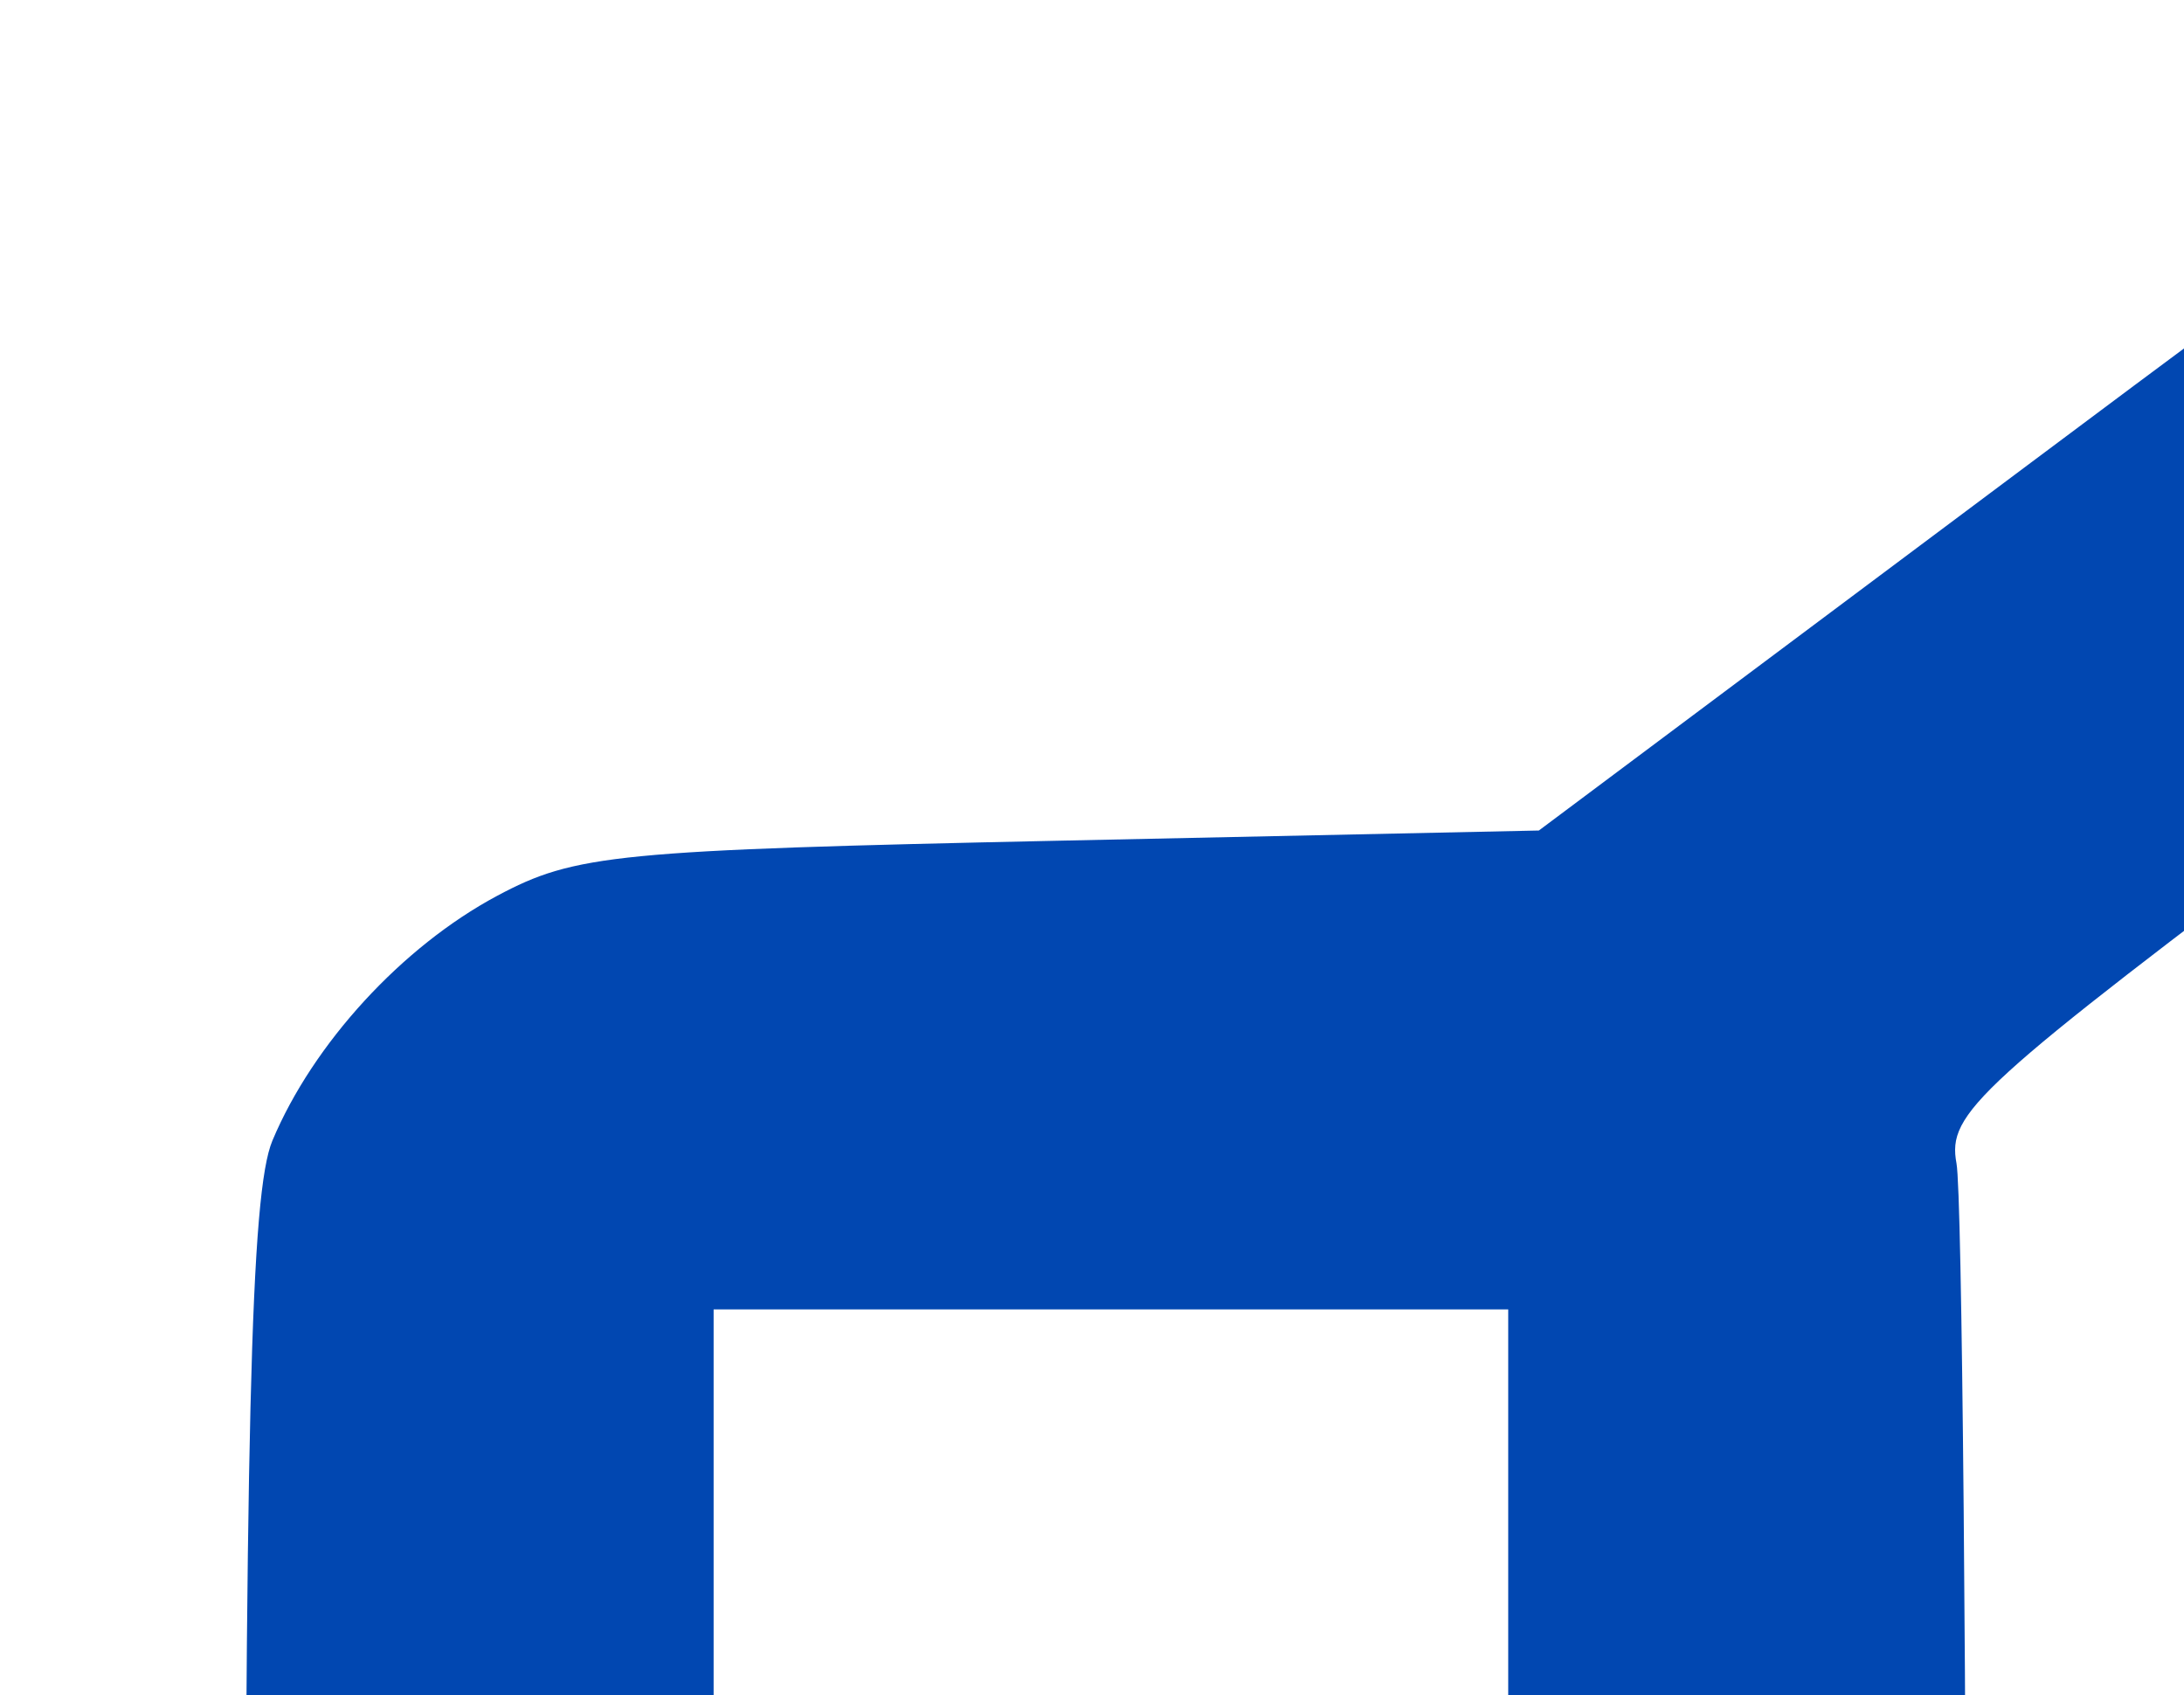
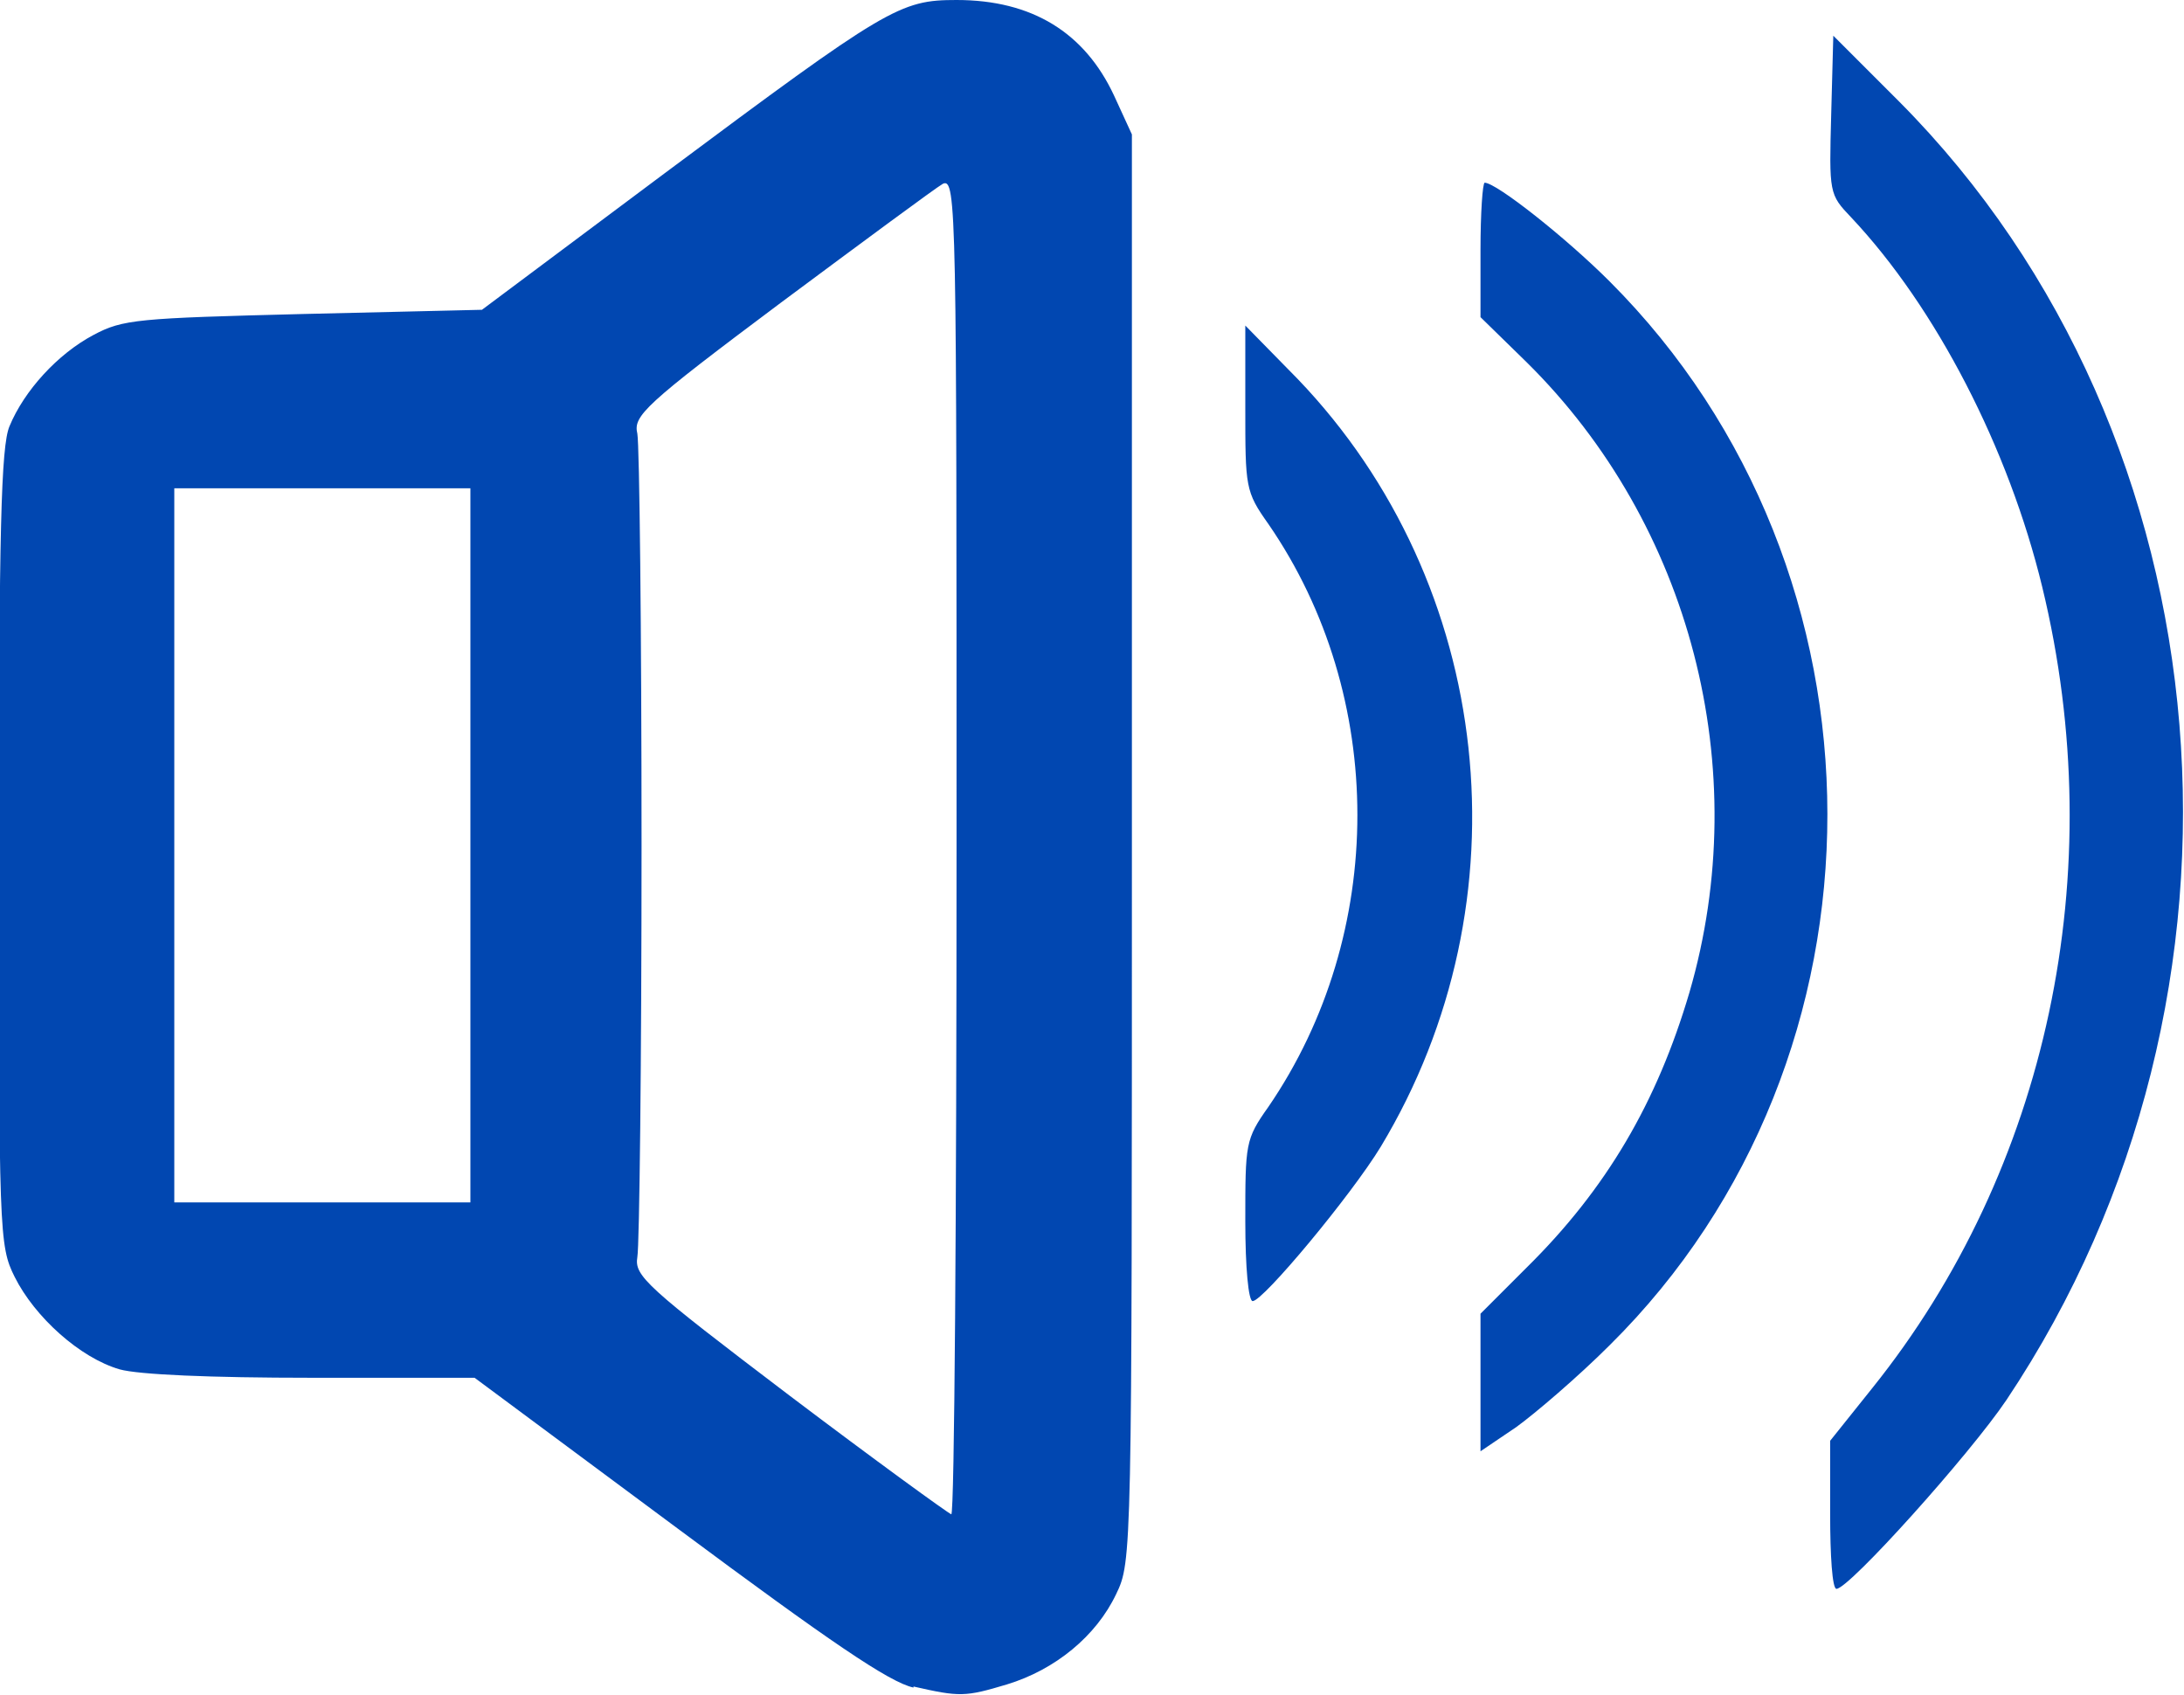
- <svg xmlns="http://www.w3.org/2000/svg" width="76.08mm" height="59.019mm" viewBox="0 0 22 22" version="1.1" id="svg5" xml:space="preserve">
-   <defs id="defs2" />
-   <g id="layer3" transform="translate(-41.24635,-88.96101)">
-     <path style="fill:#0147b1;fill-opacity:1;stroke-width:0.265" d="m 73.076,147.725 c -0.826,-0.185 -2.93,-1.605 -8.193,-5.528 l -7.082,-5.279 h -5.667 c -3.535,0 -6.052,-0.115 -6.692,-0.307 -1.372,-0.411 -2.967,-1.819 -3.643,-3.217 -0.539,-1.113 -0.552,-1.488 -0.552,-14.957 0,-10.993 0.073,-13.99 0.357,-14.667 0.528,-1.259 1.683,-2.518 2.918,-3.178 1.012,-0.541 1.544,-0.593 7.309,-0.716 l 6.218,-0.132 6.35,-4.747 c 7.752,-5.795 8.197,-6.059 10.156,-6.035 2.626,0.033 4.461,1.152 5.481,3.342 l 0.63,1.354 0.003,24.853 c 0.003,24.671 -0.002,24.862 -0.55,25.996 -0.706,1.458 -2.135,2.638 -3.795,3.134 -1.453,0.434 -1.661,0.439 -3.246,0.083 z m 1.508,-29.337 c 0,-22.103 -0.024,-23.28 -0.463,-23.04 -0.255,0.139 -2.785,1.998 -5.622,4.132 -4.774,3.59 -5.149,3.932 -5.027,4.586 0.073,0.388 0.132,6.838 0.132,14.332 0,7.494 -0.06,13.943 -0.132,14.33 -0.122,0.651 0.276,1.013 5.292,4.811 2.983,2.259 5.513,4.115 5.622,4.125 0.109,0.01 0.198,-10.464 0.198,-23.275 z m -16.933,0.009 v -12.435 h -5.159 -5.159 v 12.435 12.435 h 5.159 5.159 z m 47.364,23.349 0.003,-2.58 1.466,-1.822 c 6.125,-7.61 8.322,-17.946 5.931,-27.908 -1.156,-4.815 -3.696,-9.733 -6.658,-12.891 -0.756,-0.806 -0.765,-0.852 -0.69,-3.572 l 0.076,-2.755 2.303,2.322 c 11.58,11.675 13.185,31.093 3.738,45.217 -1.272,1.901 -5.491,6.569 -5.938,6.569 -0.129,0 -0.233,-1.161 -0.231,-2.58 z m -12.174,-4.59 v -2.433 l 1.608,-1.593 c 2.786,-2.76 4.553,-5.752 5.666,-9.591 2.252,-7.772 0.045,-16.316 -5.668,-21.935 l -1.606,-1.579 v -2.323 c 0,-1.278 0.068,-2.323 0.151,-2.323 0.414,0 2.823,1.899 4.363,3.438 10.113,10.109 10.119,27.016 0.014,37.061 -1.108,1.101 -2.58,2.387 -3.271,2.857 l -1.257,0.854 v -2.433 z m -8.202,-5.681 c 0,-2.693 0.03,-2.841 0.818,-3.985 4.14,-6.018 4.14,-14.285 0,-20.303 -0.792,-1.151 -0.818,-1.278 -0.809,-4.051 l 0.008,-2.863 1.811,1.882 c 6.848,7.118 8.045,18.162 2.896,26.73 -1.014,1.687 -4.082,5.387 -4.467,5.387 -0.15,0 -0.257,-1.165 -0.257,-2.797 z" id="path3715" />
+ <svg xmlns="http://www.w3.org/2000/svg" id="Ebene_2" data-name="Ebene 2" viewBox="0 0 20.8 16.14">
+   <defs>
+     <style>
+       .cls-1 {
+         fill: #0147b1;
+       }
+     </style>
+   </defs>
+   <g id="Ebene_1-2" data-name="Ebene 1">
+     <g id="layer3">
+       <path id="path3715" class="cls-1" d="m8.7,16.07c-.23-.05-.8-.44-2.24-1.51l-1.94-1.44h-1.55c-.97,0-1.65-.03-1.83-.08-.38-.11-.81-.5-1-.88-.15-.3-.15-.41-.15-4.09,0-3.01.02-3.82.1-4.01.14-.34.46-.69.8-.87.28-.15.42-.16,2-.2l1.7-.04,1.74-1.3C8.45.07,8.57,0,9.11,0c.72,0,1.22.31,1.5.91l.17.37v6.79c0,6.75,0,6.8-.15,7.11-.19.4-.58.72-1.04.86-.4.12-.45.12-.89.02h0Zm.41-8.02c0-6.04,0-6.36-.13-6.3-.07.04-.76.55-1.54,1.13-1.31.98-1.41,1.08-1.37,1.25.02.11.04,1.87.04,3.92s-.02,3.81-.04,3.92c-.03.18.08.28,1.45,1.32.82.62,1.51,1.12,1.54,1.13.03,0,.05-2.86.05-6.36h0Zm-4.63,0v-3.4H1.66v6.8h2.82v-3.4Zm12.95,6.38v-.71s.4-.5.4-.5c1.67-2.08,2.28-4.91,1.62-7.63-.32-1.32-1.01-2.66-1.82-3.52-.21-.22-.21-.23-.19-.98l.02-.75.63.63c3.17,3.19,3.6,8.5,1.02,12.36-.35.52-1.5,1.8-1.62,1.8-.04,0-.06-.32-.06-.71h0Zm-3.33-1.25v-.67l.44-.44c.76-.75,1.24-1.57,1.55-2.62.62-2.13.01-4.46-1.55-6l-.44-.43v-.64c0-.35.02-.64.04-.64.11,0,.77.52,1.19.94,2.76,2.76,2.77,7.39,0,10.13-.3.3-.71.65-.89.78l-.34.23v-.67Zm-2.24-1.55c0-.74,0-.78.22-1.09,1.13-1.65,1.13-3.91,0-5.55-.22-.31-.22-.35-.22-1.11v-.78s.5.51.5.51c1.87,1.95,2.2,4.97.79,7.31-.28.46-1.12,1.47-1.22,1.47-.04,0-.07-.32-.07-.76h0Z" />
+     </g>
  </g>
</svg>
